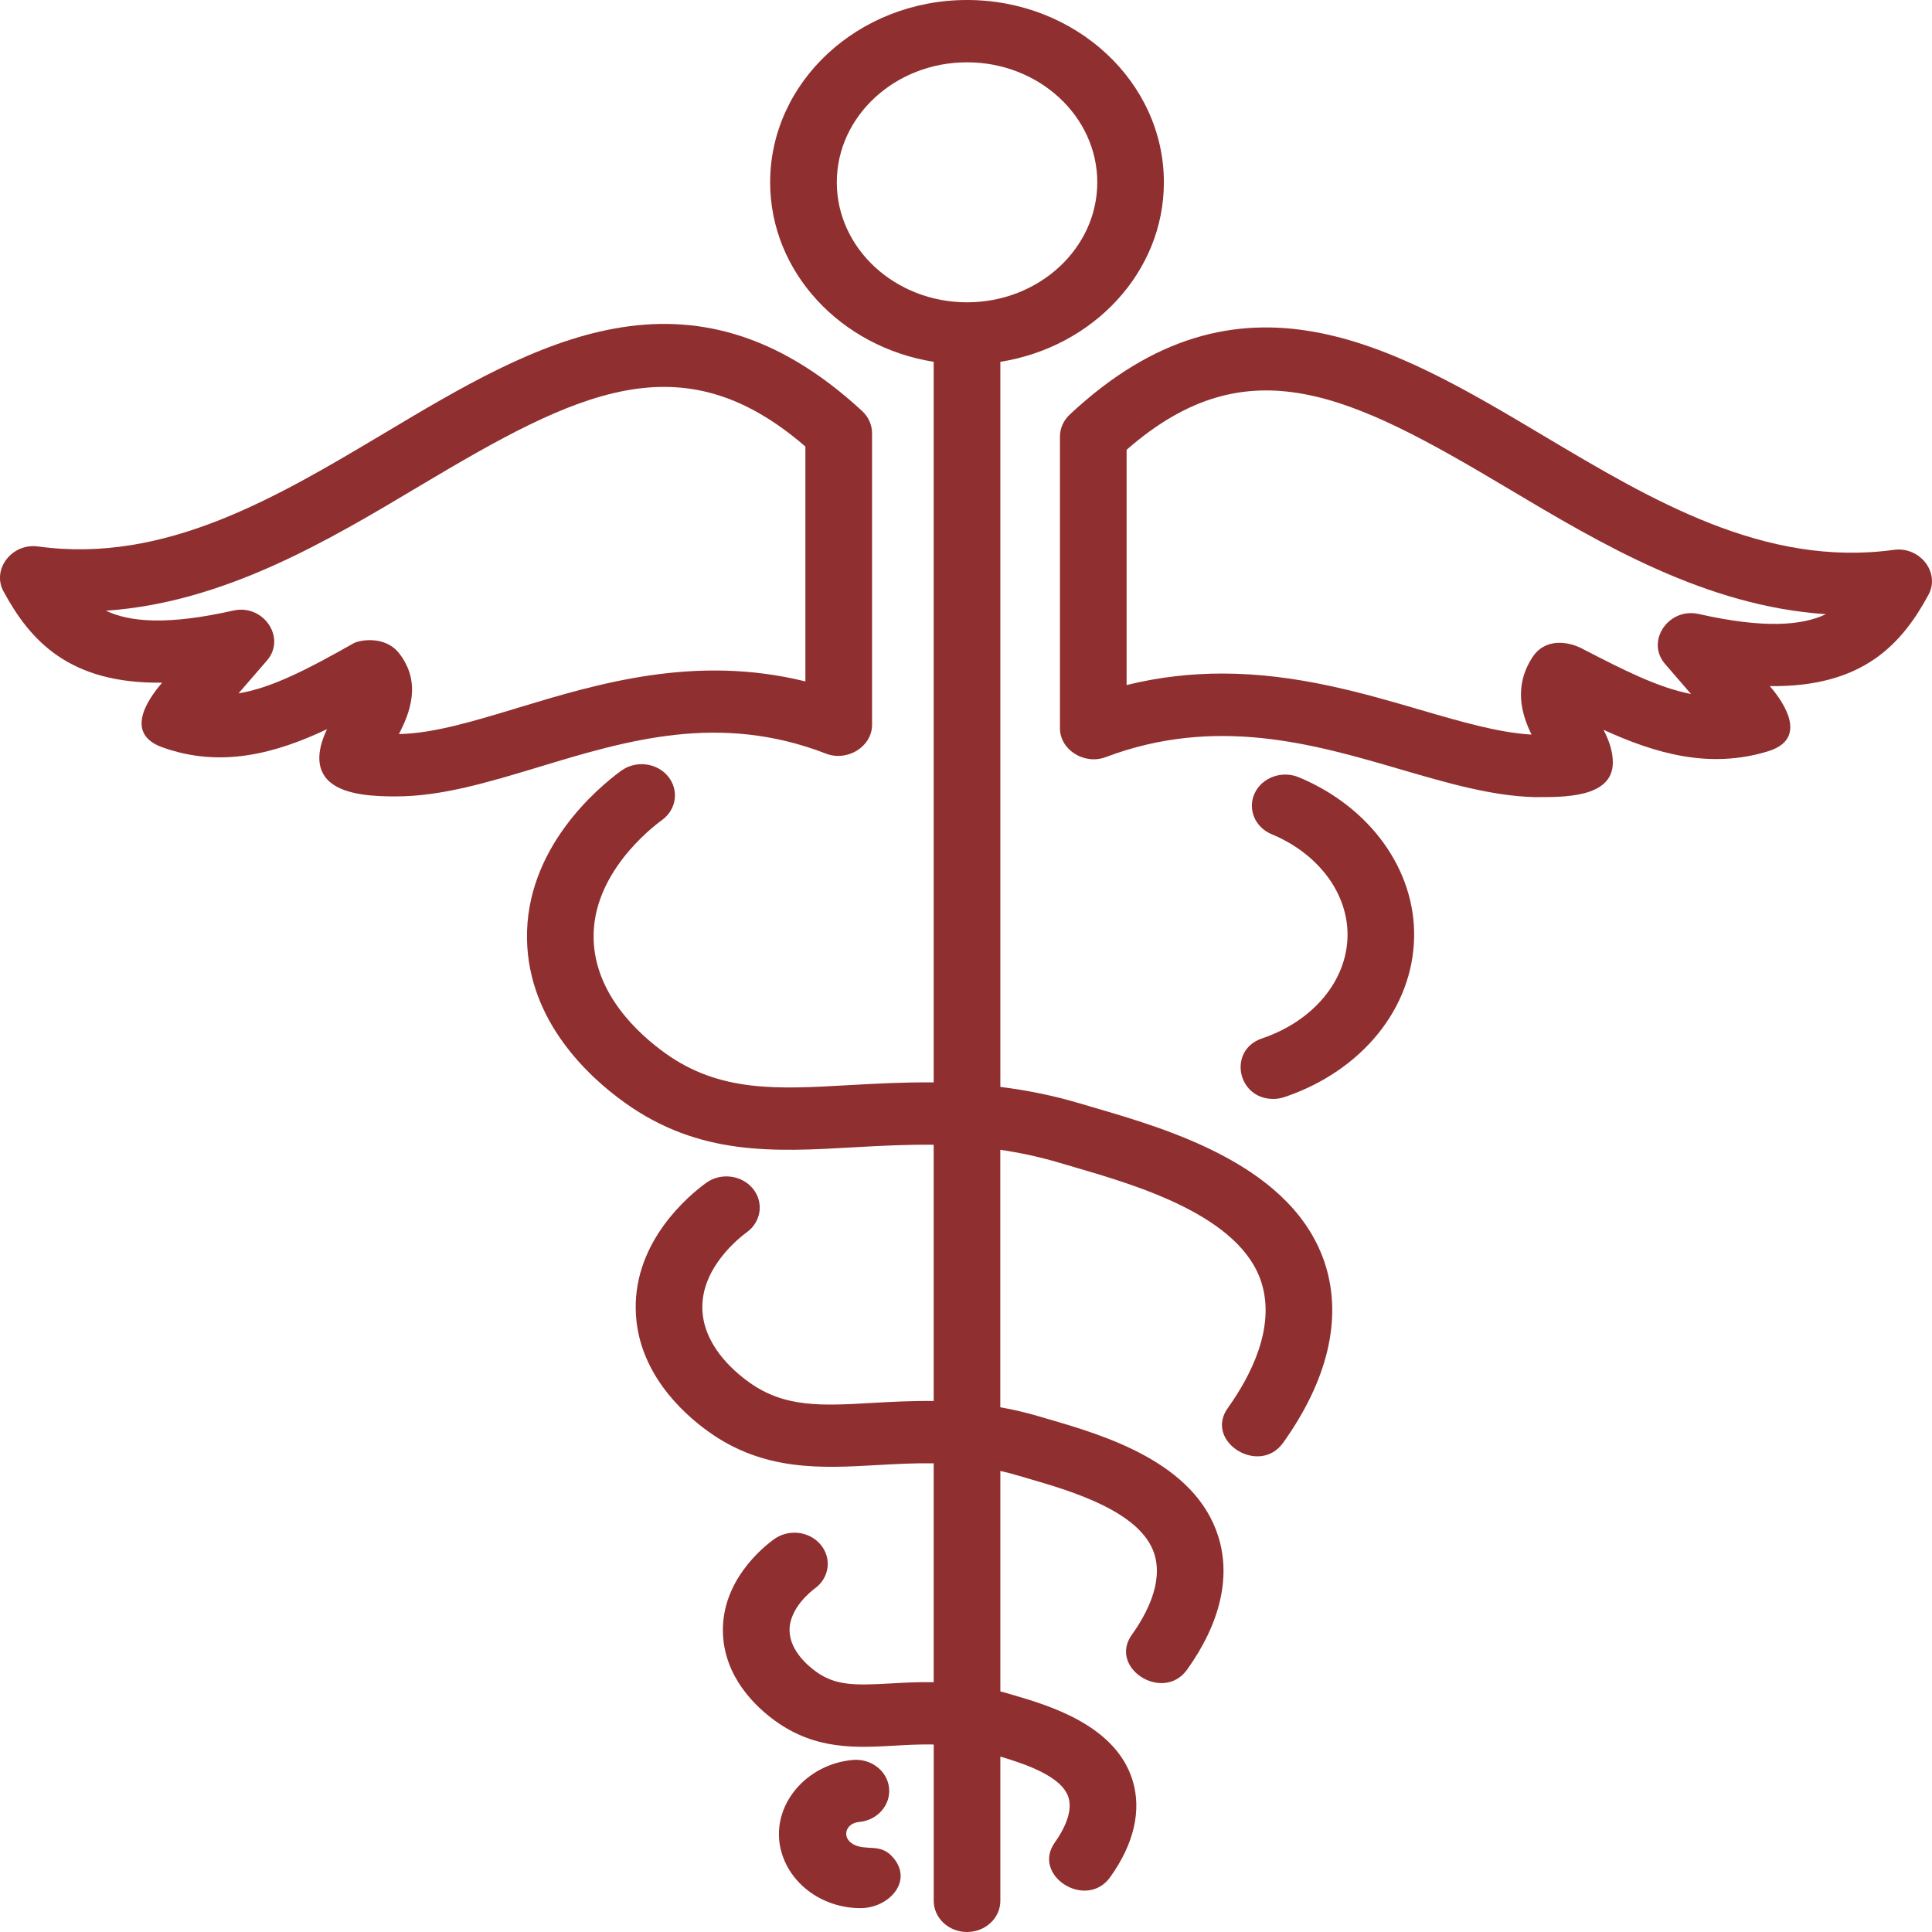
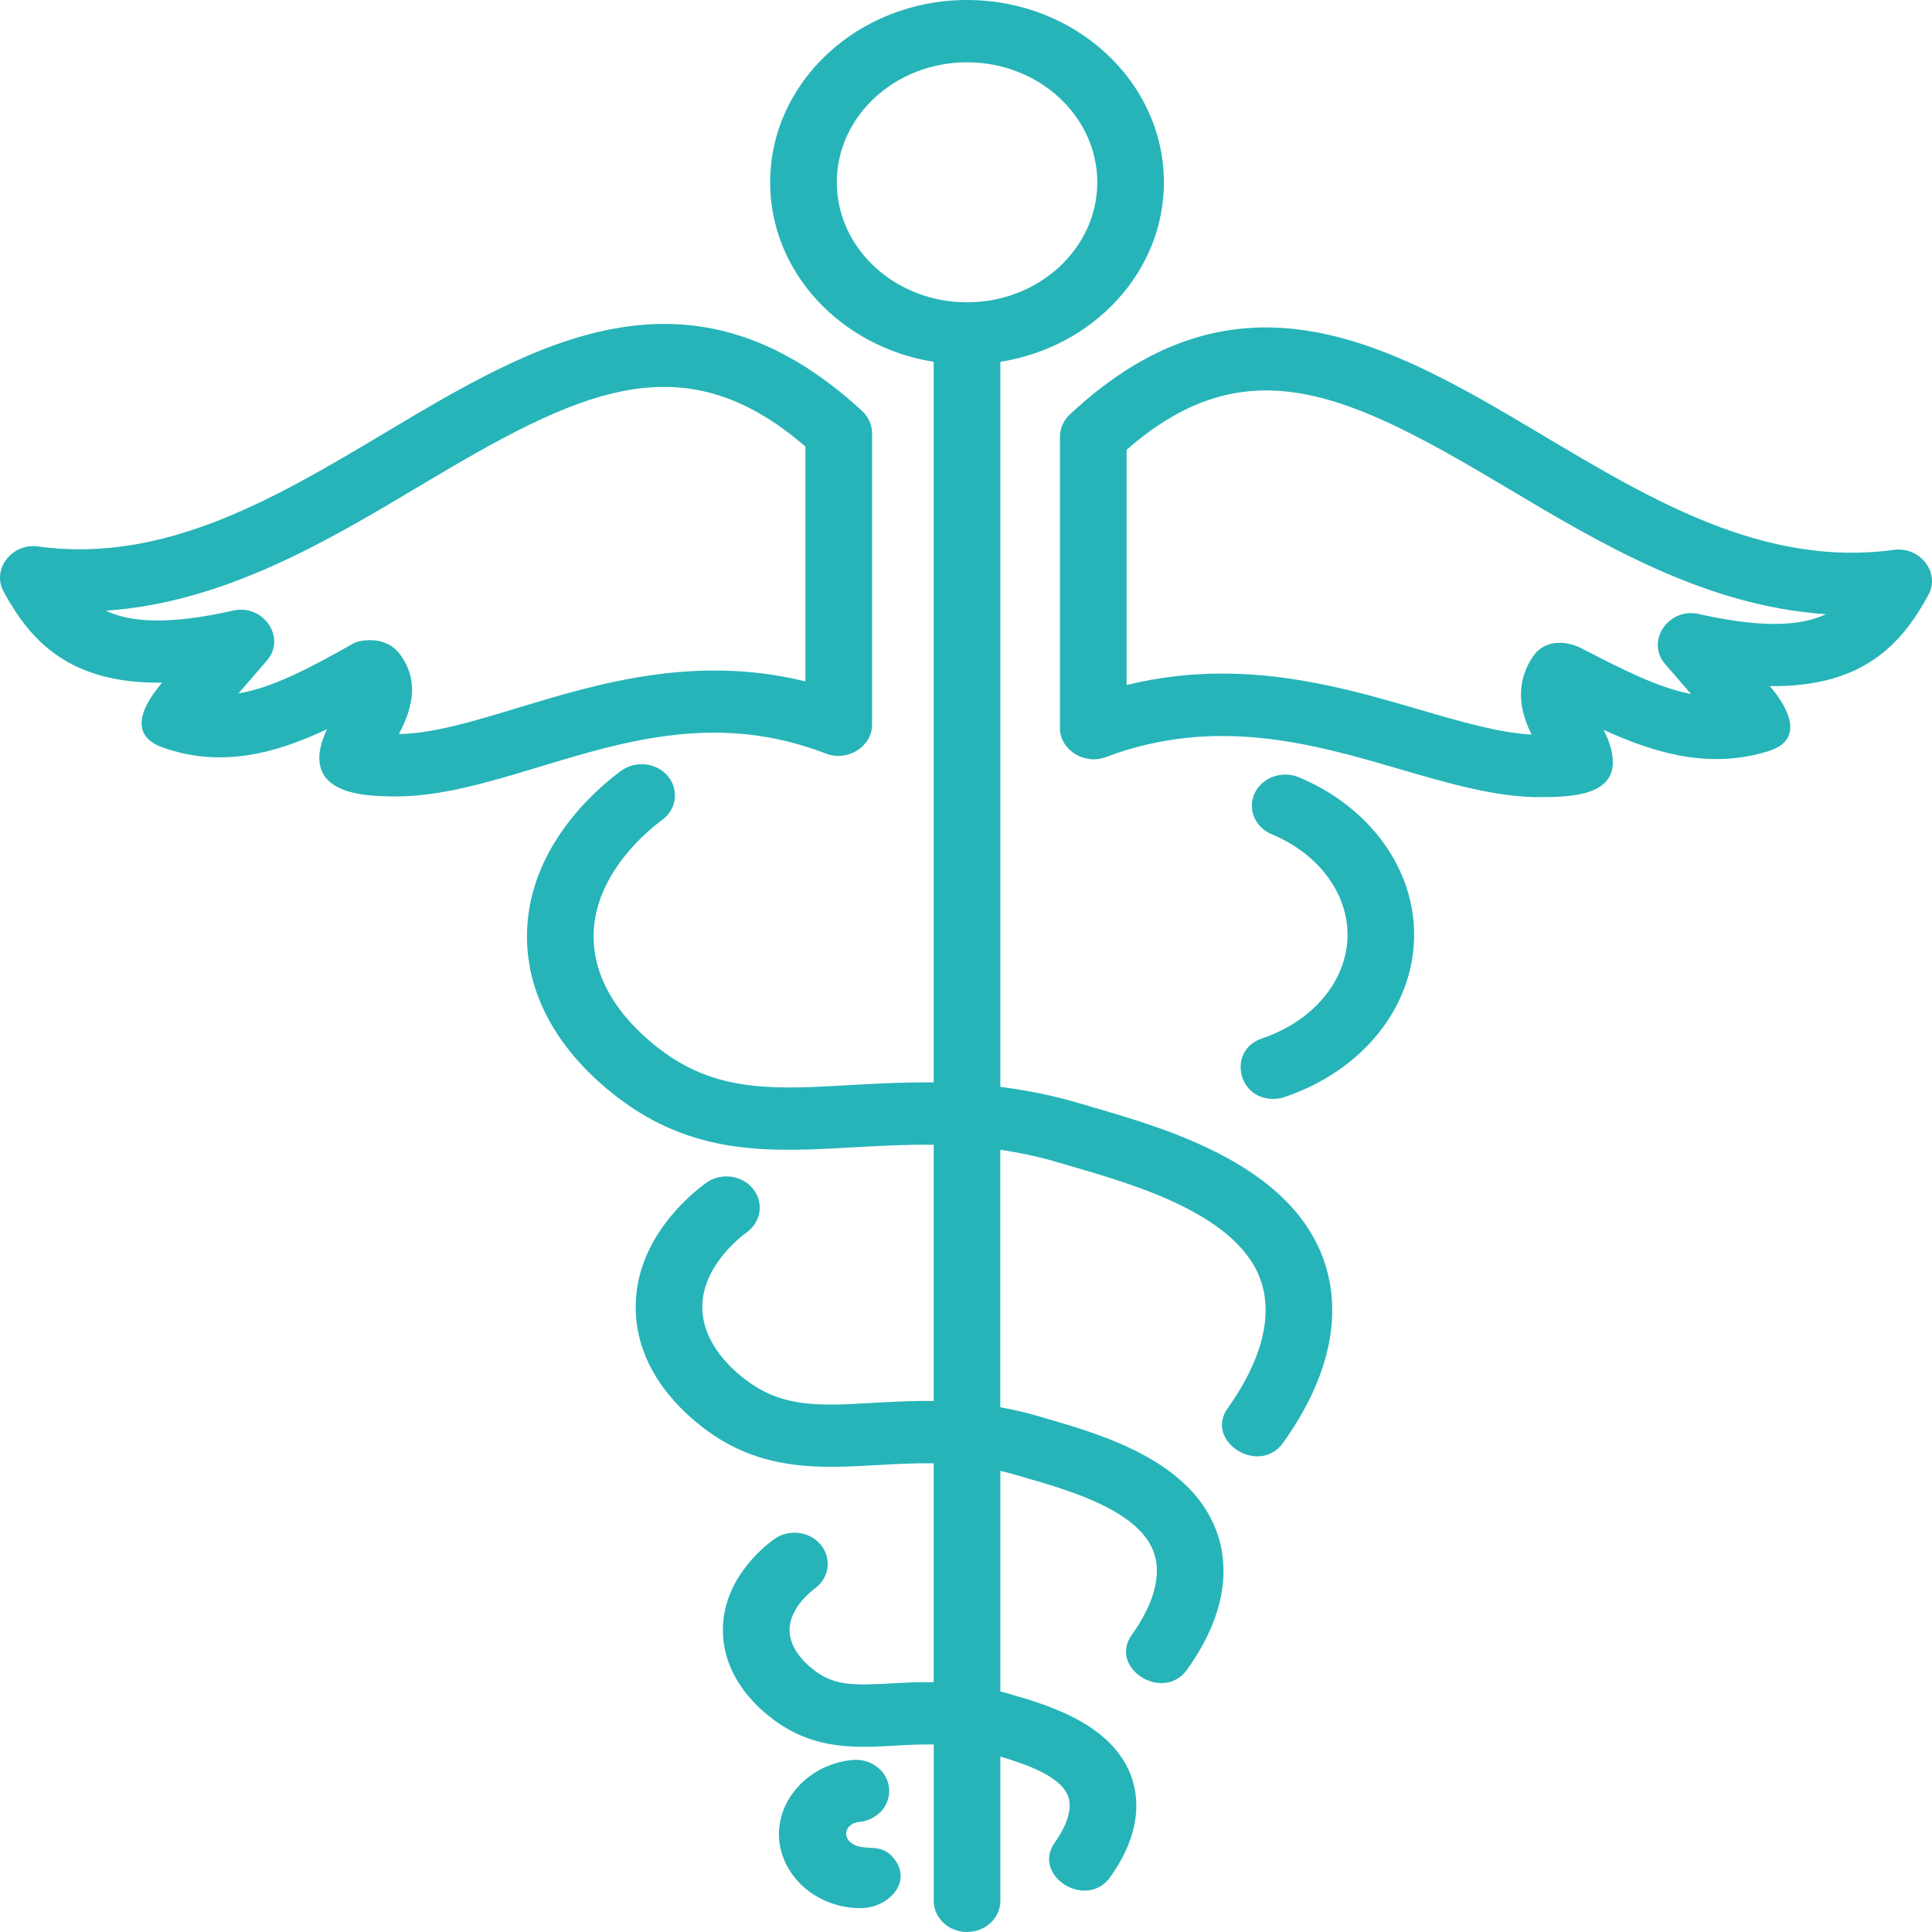
<svg xmlns="http://www.w3.org/2000/svg" width="40" height="40" viewBox="0 0 40 40" fill="none">
  <g opacity="0.85">
-     <path d="M31.78 16.503C31.773 16.503 31.766 16.503 31.758 16.503C30.873 16.477 29.958 16.21 28.989 15.927C27.203 15.405 25.178 14.813 22.893 15.675C22.449 15.842 21.945 15.525 21.945 15.077V9.04C21.945 8.869 22.018 8.705 22.147 8.584C25.675 5.279 28.864 7.179 31.948 9.016C34.204 10.36 36.537 11.751 39.212 11.384C39.751 11.312 40.175 11.855 39.927 12.314C39.374 13.337 38.564 14.231 36.642 14.205C36.984 14.601 37.411 15.306 36.607 15.554C35.394 15.927 34.274 15.601 33.199 15.11C33.304 15.314 33.392 15.539 33.392 15.787C33.392 16.533 32.334 16.503 31.78 16.503ZM25.304 13.945C26.836 13.945 28.209 14.347 29.401 14.695C30.238 14.94 31.031 15.171 31.709 15.209C31.504 14.79 31.331 14.217 31.729 13.605C31.976 13.225 32.445 13.251 32.804 13.454C33.596 13.862 34.32 14.234 35.011 14.369L34.472 13.745C34.067 13.276 34.546 12.571 35.17 12.712C36.523 13.017 37.307 12.952 37.804 12.716C35.315 12.551 33.153 11.264 31.207 10.104C27.983 8.183 25.848 7.104 23.325 9.313V14.183C24.01 14.014 24.671 13.945 25.304 13.945Z" fill="#7D0A0A" />
-     <path d="M8.197 16.489C7.781 16.489 7.157 16.47 6.833 16.193C6.492 15.903 6.604 15.443 6.771 15.097C5.718 15.595 4.577 15.91 3.361 15.472C2.596 15.197 3.019 14.525 3.357 14.134C1.435 14.159 0.626 13.267 0.072 12.243C-0.175 11.786 0.248 11.238 0.789 11.314C3.42 11.677 5.731 10.296 7.968 8.962C11.065 7.113 14.268 5.2 17.85 8.51C17.981 8.632 18.055 8.797 18.055 8.969V15.007C18.055 15.457 17.546 15.775 17.101 15.603C14.891 14.748 12.984 15.326 11.139 15.885C10.12 16.193 9.141 16.489 8.197 16.489ZM8.271 13.535C8.737 14.145 8.477 14.774 8.26 15.198C8.972 15.185 9.798 14.935 10.714 14.657C12.374 14.154 14.39 13.544 16.675 14.108V9.245C14.104 7.024 11.955 8.112 8.709 10.049C6.783 11.199 4.644 12.476 2.193 12.644C2.69 12.881 3.474 12.947 4.83 12.641C5.452 12.5 5.934 13.204 5.528 13.674L4.939 14.355C5.633 14.242 6.39 13.845 7.324 13.317C7.436 13.254 7.973 13.145 8.271 13.535Z" fill="#7D0A0A" />
-     <path d="M27.445 26.203C26.806 24.145 24.21 23.387 22.659 22.934L22.364 22.847C21.785 22.674 21.237 22.57 20.711 22.503V7.491C22.631 7.186 24.097 5.638 24.097 3.775C24.097 1.693 22.269 0 20.021 0C17.774 0 15.945 1.693 15.945 3.775C15.945 5.638 17.412 7.186 19.331 7.491V22.41C18.723 22.404 18.148 22.434 17.604 22.465C16.097 22.552 14.907 22.62 13.77 21.803C13.227 21.413 12.313 20.587 12.29 19.429C12.263 18.098 13.467 17.152 13.709 16.976C14.009 16.757 14.062 16.351 13.828 16.07C13.594 15.789 13.161 15.739 12.86 15.958C12.393 16.299 10.873 17.558 10.911 19.453C10.945 21.151 12.19 22.296 12.93 22.826C14.476 23.937 16.036 23.848 17.687 23.753C18.223 23.723 18.767 23.694 19.331 23.701V29.006C18.888 29 18.47 29.023 18.075 29.045C17.015 29.106 16.248 29.15 15.506 28.616C15.152 28.362 14.556 27.825 14.541 27.088C14.524 26.24 15.307 25.625 15.464 25.511C15.764 25.292 15.818 24.886 15.584 24.605C15.35 24.324 14.916 24.273 14.616 24.493C14.267 24.747 13.133 25.686 13.162 27.112C13.187 28.389 14.115 29.244 14.666 29.639C15.817 30.466 17.007 30.398 18.159 30.333C18.541 30.311 18.929 30.29 19.331 30.296V34.828C19.013 34.822 18.719 34.838 18.453 34.853C17.711 34.895 17.305 34.904 16.898 34.612C16.735 34.495 16.355 34.178 16.347 33.762C16.337 33.29 16.817 32.927 16.871 32.887C17.172 32.668 17.226 32.263 16.992 31.982C16.758 31.7 16.325 31.65 16.024 31.869C15.771 32.053 14.946 32.736 14.967 33.786C14.986 34.727 15.659 35.349 16.058 35.635C16.893 36.234 17.729 36.187 18.537 36.141C18.796 36.126 19.059 36.112 19.332 36.118V39.355C19.332 39.711 19.641 40 20.021 40C20.402 40 20.711 39.711 20.711 39.355V36.368C21.247 36.528 21.988 36.782 22.122 37.214C22.223 37.539 21.988 37.937 21.84 38.145C21.35 38.831 22.492 39.556 22.987 38.862C23.481 38.171 23.64 37.477 23.447 36.855C23.092 35.711 21.704 35.306 20.957 35.088L20.821 35.048C20.784 35.037 20.748 35.029 20.711 35.019V30.454C20.835 30.482 20.96 30.514 21.089 30.553L21.304 30.616C22.173 30.869 23.627 31.294 23.901 32.178C24.082 32.763 23.746 33.409 23.432 33.848C22.943 34.535 24.084 35.259 24.579 34.566C25.263 33.609 25.486 32.659 25.226 31.819C24.745 30.269 22.848 29.715 21.715 29.384L21.507 29.323C21.232 29.241 20.968 29.183 20.71 29.136V23.805C21.107 23.864 21.517 23.949 21.945 24.077L22.248 24.166C23.535 24.542 25.688 25.17 26.12 26.563C26.407 27.49 25.897 28.484 25.419 29.154C24.928 29.84 26.07 30.564 26.566 29.871C27.486 28.583 27.789 27.315 27.445 26.203C27.789 27.315 26.807 24.145 27.445 26.203ZM17.325 3.775C17.325 2.405 18.534 1.29 20.021 1.29C21.508 1.29 22.718 2.405 22.718 3.775C22.718 5.144 21.508 6.259 20.021 6.259C18.535 6.259 17.325 5.145 17.325 3.775Z" fill="#7D0A0A" />
-     <path d="M26.361 22.752C25.61 22.752 25.42 21.739 26.127 21.5C27.186 21.142 27.882 20.311 27.899 19.383C27.915 18.503 27.299 17.674 26.329 17.272C25.98 17.127 25.824 16.746 25.978 16.42C26.133 16.095 26.541 15.948 26.889 16.092C28.366 16.706 29.304 18.006 29.278 19.405C29.251 20.873 28.198 22.171 26.596 22.713C26.518 22.739 26.439 22.752 26.361 22.752Z" fill="#7D0A0A" />
-     <path d="M17.816 39.506C17.419 39.506 17.031 39.377 16.723 39.138C16.37 38.864 16.154 38.468 16.129 38.054C16.082 37.243 16.766 36.518 17.655 36.438C18.032 36.403 18.371 36.663 18.407 37.017C18.444 37.372 18.166 37.688 17.787 37.722C17.503 37.748 17.421 38.042 17.66 38.18C17.917 38.328 18.203 38.164 18.452 38.417C18.945 38.917 18.418 39.506 17.816 39.506Z" fill="#7D0A0A" />
+     <path d="M31.78 16.503C31.773 16.503 31.766 16.503 31.758 16.503C30.873 16.477 29.958 16.21 28.989 15.927C27.203 15.405 25.178 14.813 22.893 15.675C22.449 15.842 21.945 15.525 21.945 15.077V9.04C21.945 8.869 22.018 8.705 22.147 8.584C25.675 5.279 28.864 7.179 31.948 9.016C34.204 10.36 36.537 11.751 39.212 11.384C39.751 11.312 40.175 11.855 39.927 12.314C39.374 13.337 38.564 14.231 36.642 14.205C36.984 14.601 37.411 15.306 36.607 15.554C35.394 15.927 34.274 15.601 33.199 15.11C33.304 15.314 33.392 15.539 33.392 15.787C33.392 16.533 32.334 16.503 31.78 16.503ZM25.304 13.945C26.836 13.945 28.209 14.347 29.401 14.695C30.238 14.94 31.031 15.171 31.709 15.209C31.504 14.79 31.331 14.217 31.729 13.605C31.976 13.225 32.445 13.251 32.804 13.454C33.596 13.862 34.32 14.234 35.011 14.369L34.472 13.745C34.067 13.276 34.546 12.571 35.17 12.712C36.523 13.017 37.307 12.952 37.804 12.716C35.315 12.551 33.153 11.264 31.207 10.104C27.983 8.183 25.848 7.104 23.325 9.313V14.183C24.01 14.014 24.671 13.945 25.304 13.945Z" fill="#00A7AC" />
+     <path d="M8.197 16.489C7.781 16.489 7.157 16.47 6.833 16.193C6.492 15.903 6.604 15.443 6.771 15.097C5.718 15.595 4.577 15.91 3.361 15.472C2.596 15.197 3.019 14.525 3.357 14.134C1.435 14.159 0.626 13.267 0.072 12.243C-0.175 11.786 0.248 11.238 0.789 11.314C3.42 11.677 5.731 10.296 7.968 8.962C11.065 7.113 14.268 5.2 17.85 8.51C17.981 8.632 18.055 8.797 18.055 8.969V15.007C18.055 15.457 17.546 15.775 17.101 15.603C14.891 14.748 12.984 15.326 11.139 15.885C10.12 16.193 9.141 16.489 8.197 16.489ZM8.271 13.535C8.737 14.145 8.477 14.774 8.26 15.198C8.972 15.185 9.798 14.935 10.714 14.657C12.374 14.154 14.39 13.544 16.675 14.108V9.245C14.104 7.024 11.955 8.112 8.709 10.049C6.783 11.199 4.644 12.476 2.193 12.644C2.69 12.881 3.474 12.947 4.83 12.641C5.452 12.5 5.934 13.204 5.528 13.674L4.939 14.355C5.633 14.242 6.39 13.845 7.324 13.317C7.436 13.254 7.973 13.145 8.271 13.535Z" fill="#00A7AC" />
+     <path d="M27.445 26.203C26.806 24.145 24.21 23.387 22.659 22.934L22.364 22.847C21.785 22.674 21.237 22.57 20.711 22.503V7.491C22.631 7.186 24.097 5.638 24.097 3.775C24.097 1.693 22.269 0 20.021 0C17.774 0 15.945 1.693 15.945 3.775C15.945 5.638 17.412 7.186 19.331 7.491V22.41C18.723 22.404 18.148 22.434 17.604 22.465C16.097 22.552 14.907 22.62 13.77 21.803C13.227 21.413 12.313 20.587 12.29 19.429C12.263 18.098 13.467 17.152 13.709 16.976C14.009 16.757 14.062 16.351 13.828 16.07C13.594 15.789 13.161 15.739 12.86 15.958C12.393 16.299 10.873 17.558 10.911 19.453C10.945 21.151 12.19 22.296 12.93 22.826C14.476 23.937 16.036 23.848 17.687 23.753C18.223 23.723 18.767 23.694 19.331 23.701V29.006C18.888 29 18.47 29.023 18.075 29.045C17.015 29.106 16.248 29.15 15.506 28.616C15.152 28.362 14.556 27.825 14.541 27.088C14.524 26.24 15.307 25.625 15.464 25.511C15.764 25.292 15.818 24.886 15.584 24.605C15.35 24.324 14.916 24.273 14.616 24.493C14.267 24.747 13.133 25.686 13.162 27.112C13.187 28.389 14.115 29.244 14.666 29.639C15.817 30.466 17.007 30.398 18.159 30.333C18.541 30.311 18.929 30.29 19.331 30.296V34.828C19.013 34.822 18.719 34.838 18.453 34.853C17.711 34.895 17.305 34.904 16.898 34.612C16.735 34.495 16.355 34.178 16.347 33.762C16.337 33.29 16.817 32.927 16.871 32.887C17.172 32.668 17.226 32.263 16.992 31.982C16.758 31.7 16.325 31.65 16.024 31.869C15.771 32.053 14.946 32.736 14.967 33.786C14.986 34.727 15.659 35.349 16.058 35.635C16.893 36.234 17.729 36.187 18.537 36.141C18.796 36.126 19.059 36.112 19.332 36.118V39.355C19.332 39.711 19.641 40 20.021 40C20.402 40 20.711 39.711 20.711 39.355V36.368C21.247 36.528 21.988 36.782 22.122 37.214C22.223 37.539 21.988 37.937 21.84 38.145C21.35 38.831 22.492 39.556 22.987 38.862C23.481 38.171 23.64 37.477 23.447 36.855C23.092 35.711 21.704 35.306 20.957 35.088L20.821 35.048C20.784 35.037 20.748 35.029 20.711 35.019V30.454C20.835 30.482 20.96 30.514 21.089 30.553L21.304 30.616C22.173 30.869 23.627 31.294 23.901 32.178C24.082 32.763 23.746 33.409 23.432 33.848C22.943 34.535 24.084 35.259 24.579 34.566C25.263 33.609 25.486 32.659 25.226 31.819C24.745 30.269 22.848 29.715 21.715 29.384L21.507 29.323C21.232 29.241 20.968 29.183 20.71 29.136V23.805C21.107 23.864 21.517 23.949 21.945 24.077L22.248 24.166C23.535 24.542 25.688 25.17 26.12 26.563C26.407 27.49 25.897 28.484 25.419 29.154C24.928 29.84 26.07 30.564 26.566 29.871C27.486 28.583 27.789 27.315 27.445 26.203C27.789 27.315 26.807 24.145 27.445 26.203ZM17.325 3.775C17.325 2.405 18.534 1.29 20.021 1.29C21.508 1.29 22.718 2.405 22.718 3.775C22.718 5.144 21.508 6.259 20.021 6.259C18.535 6.259 17.325 5.145 17.325 3.775Z" fill="#00A7AC" />
+     <path d="M26.361 22.752C25.61 22.752 25.42 21.739 26.127 21.5C27.186 21.142 27.882 20.311 27.899 19.383C27.915 18.503 27.299 17.674 26.329 17.272C25.98 17.127 25.824 16.746 25.978 16.42C26.133 16.095 26.541 15.948 26.889 16.092C28.366 16.706 29.304 18.006 29.278 19.405C29.251 20.873 28.198 22.171 26.596 22.713C26.518 22.739 26.439 22.752 26.361 22.752Z" fill="#00A7AC" />
+     <path d="M17.816 39.506C17.419 39.506 17.031 39.377 16.723 39.138C16.37 38.864 16.154 38.468 16.129 38.054C16.082 37.243 16.766 36.518 17.655 36.438C18.032 36.403 18.371 36.663 18.407 37.017C18.444 37.372 18.166 37.688 17.787 37.722C17.503 37.748 17.421 38.042 17.66 38.18C17.917 38.328 18.203 38.164 18.452 38.417C18.945 38.917 18.418 39.506 17.816 39.506Z" fill="#00A7AC" />
  </g>
</svg>
